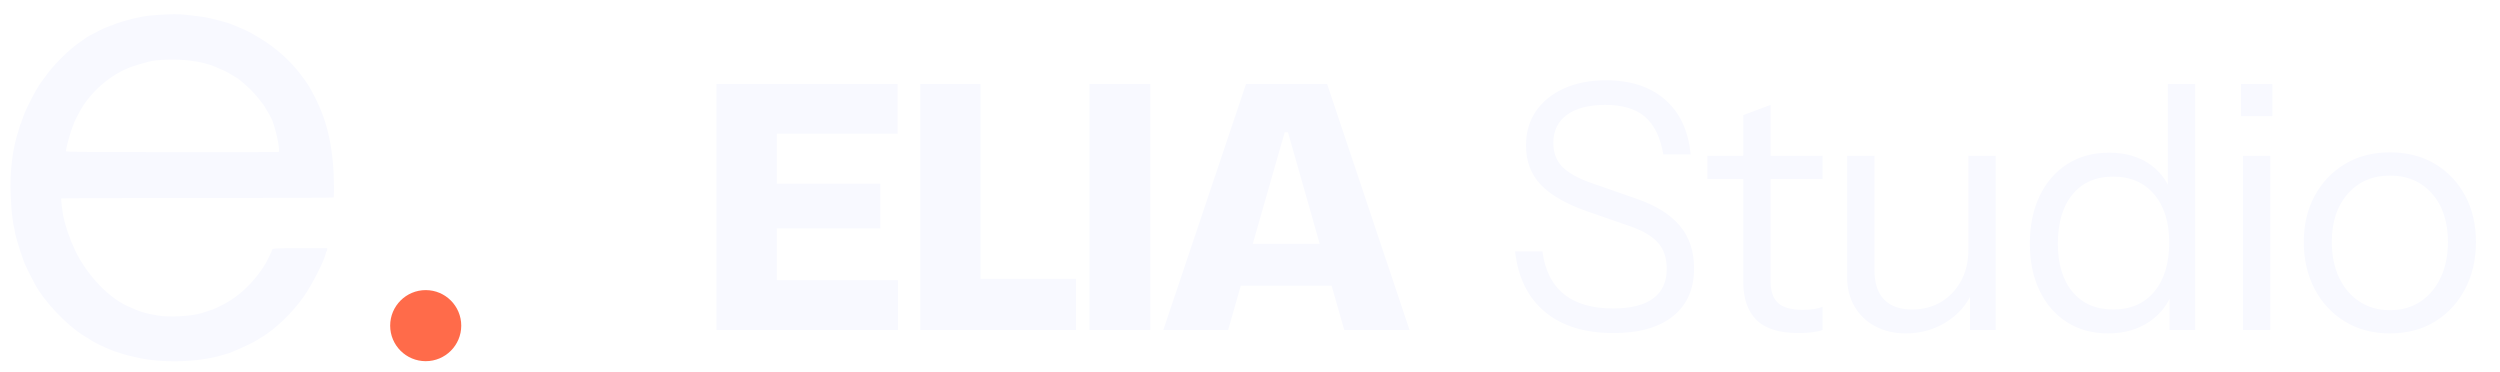
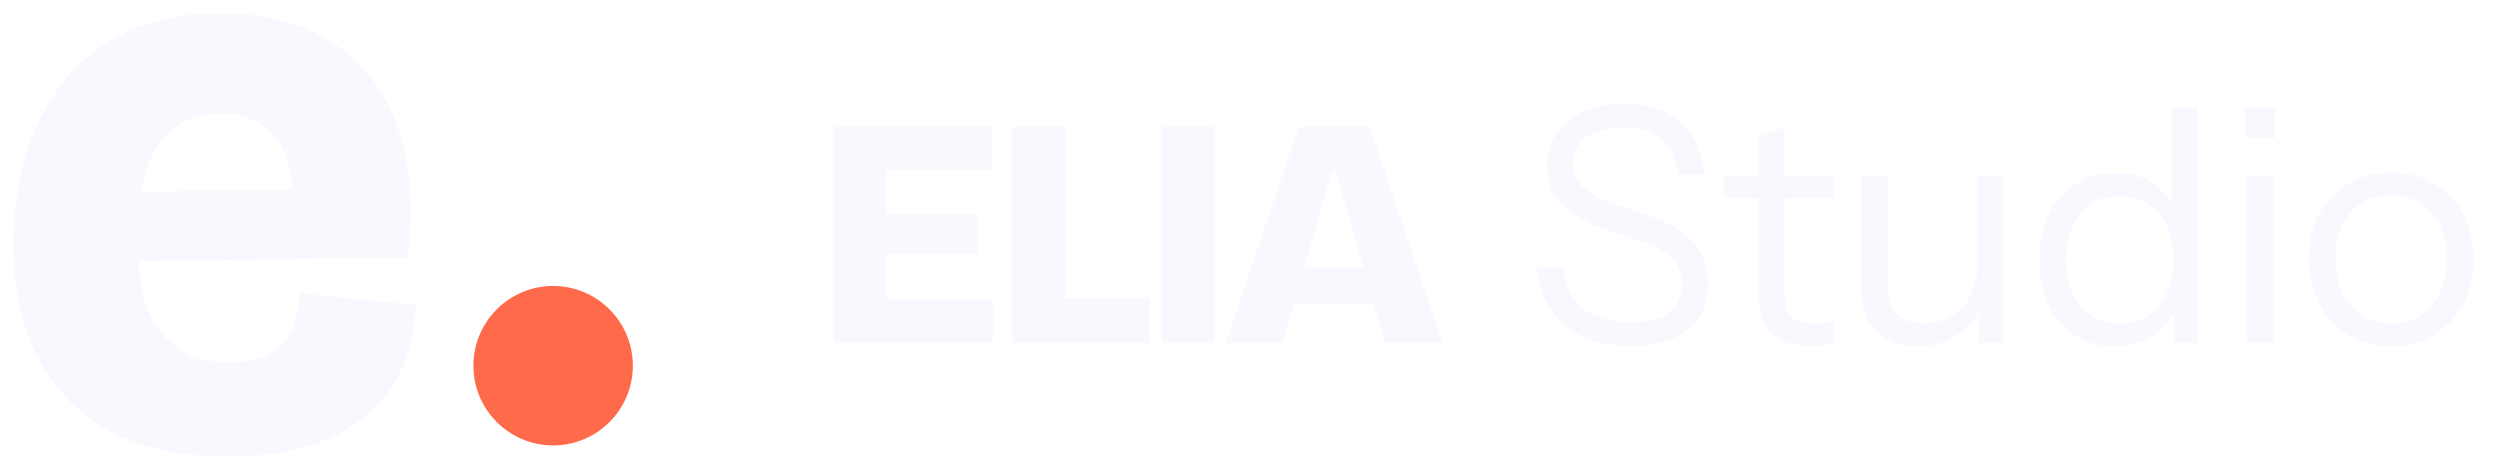
- <svg xmlns="http://www.w3.org/2000/svg" viewBox="214 186 4432 658" role="img" aria-label="ELIA Studio">
-   <g fill="#F8F9FF">
-     <g transform="translate(0.0 1110.0) scale(0.1 -0.1)">
-       <path d="M4935 8975 c-99 -7 -207 -18 -240 -24 -219 -45 -211 -43 -365 -87 -86 -25 -174 -56 -185 -66 -5 -4 -16 -8 -25 -8 -8 0 -28 -7 -44 -15 -15 -8 -34 -15 -40 -15 -7 0 -68 -28 -137 -63 -173 -88 -214 -111 -257 -144 -20 -16 -57 -42 -82 -58 -174 -116 -425 -359 -574 -555 -94 -125 -166 -226 -166 -235 0 -2 -16 -27 -35 -56 -30 -46 -157 -294 -191 -374 -7 -16 -20 -46 -28 -67 -9 -20 -16 -40 -16 -46 0 -5 -7 -23 -15 -38 -8 -16 -15 -36 -15 -44 0 -9 -4 -20 -9 -25 -6 -6 -14 -28 -20 -50 -5 -22 -14 -53 -19 -70 -110 -319 -162 -746 -142 -1161 6 -142 16 -288 21 -324 6 -36 14 -100 19 -142 6 -42 14 -88 20 -103 5 -14 10 -38 10 -52 0 -15 7 -51 16 -82 8 -31 22 -78 29 -106 22 -80 82 -265 105 -325 12 -30 25 -66 30 -80 6 -20 118 -243 179 -358 154 -291 548 -710 841 -898 66 -42 83 -52 100 -60 8 -4 22 -13 30 -20 20 -17 131 -78 190 -105 25 -11 65 -30 90 -41 49 -22 59 -27 135 -57 53 -20 232 -76 275 -84 14 -3 72 -17 130 -31 451 -108 1107 -91 1535 40 28 8 61 18 75 21 71 15 447 186 532 241 14 9 48 30 75 46 254 151 551 436 753 722 151 213 373 648 397 777 3 15 9 30 14 33 5 3 9 16 9 30 l0 24 -474 0 c-497 0 -506 -1 -506 -42 0 -11 -87 -189 -113 -233 -209 -345 -506 -618 -832 -764 -38 -18 -78 -36 -87 -41 -10 -6 -22 -10 -27 -10 -5 0 -22 -5 -38 -12 -28 -12 -62 -22 -163 -52 -178 -53 -557 -73 -754 -41 -242 41 -338 71 -566 178 -362 171 -764 622 -945 1062 -9 22 -23 53 -31 68 -8 16 -14 33 -14 39 0 5 -6 24 -14 41 -33 72 -88 254 -112 367 -18 84 -45 311 -38 322 3 4 1089 8 2414 8 1672 0 2411 3 2415 11 4 5 6 85 6 177 -4 662 -107 1150 -340 1602 -97 189 -125 234 -255 405 -183 242 -451 480 -722 640 -71 42 -136 80 -144 85 -44 27 -199 98 -300 138 -132 51 -143 55 -305 96 -213 54 -201 52 -581 96 -111 12 -241 11 -479 -5z m580 -810 c177 -22 334 -61 440 -109 17 -8 41 -19 55 -24 46 -20 115 -49 130 -56 8 -3 29 -15 45 -26 17 -11 39 -24 50 -29 11 -5 37 -21 58 -35 21 -14 41 -26 44 -26 13 0 162 -127 251 -214 81 -79 252 -291 252 -312 0 -4 6 -15 14 -23 7 -9 28 -43 46 -76 18 -33 39 -71 46 -85 68 -123 167 -567 135 -603 -4 -4 -855 -6 -1892 -5 -1668 3 -1884 5 -1882 18 17 111 90 369 129 457 8 17 14 34 14 38 0 16 109 225 154 295 211 329 555 603 901 717 85 28 115 37 260 77 158 43 493 53 750 21z" />
-     </g>
-     <g transform="translate(1452.0 771.0) scale(0.66061 -0.66061)">
-       <path d="M48.571 0.0V660.0H210.571V0.0ZM168.428 0.0V133.571H535.714V0.0ZM168.428 272.571V392.429H488.285V272.571ZM168.428 526.714V660.0H534.856V526.714ZM595.571 0.0V660.0H757.285V0.0ZM623.857 0.0V137.143H1013.428V0.0ZM1049.571 0.0V660.0H1212.857V0.0ZM1247.857 0.0 1469.714 660.0H1687.428L1908.571 0.0H1733.285L1582.428 530.429H1573.571L1421.714 0.0ZM1375.143 119V231.286H1802.428V119Z" />
-     </g>
-     <g transform="translate(2874.5 771.0) scale(0.60556 -0.60556)">
-       <path d="M330.0 -9Q204.0 -9 129.5 53.0Q55.0 115 42.0 230H122.0Q133.0 147 185.0 105.0Q237.0 63 329.0 63Q407.0 63 446.5 92.5Q486.0 122 486.0 179Q486.0 228 459.0 257.0Q432.0 286 375.0 305L254.0 347Q162.0 379 118.0 424.5Q74.0 470 74.0 540Q74.0 598 103.0 640.5Q132.0 683 185.0 707.0Q238.0 731 308.0 731Q416.0 731 481.0 674.5Q546.0 618 556.0 514H476.0Q463.0 589 422.5 624.0Q382.0 659 306.0 659Q234.0 659 194.0 630.0Q154.0 601 154.0 548Q154.0 503 182.0 476.0Q210.0 449 269.0 429L398.0 384Q482.0 355 524.0 305.5Q566.0 256 566.0 180Q566.0 90 504.5 40.5Q443.0 -9 330.0 -9ZM872.0 -9Q787.0 -9 748.5 29.5Q710.0 68 710.0 141V629L790.0 659V142Q790.0 99 812.0 79.0Q834.0 59 884.0 59Q904.0 59 918.5 61.5Q933.0 64 942.0 68V0Q932.0 -4 913.5 -6.5Q895.0 -9 872.0 -9ZM605.0 442V510H942.0V442ZM1186.0 -10Q1136.0 -10 1097.0 10.5Q1058.0 31 1036.0 68.5Q1014.0 106 1014.0 155V510H1094.0V176Q1094.0 118 1122.5 89.0Q1151.0 60 1204.0 60Q1252.0 60 1289.0 82.0Q1326.0 104 1347.5 143.5Q1369.0 183 1369.0 234L1382.0 113Q1357.0 56 1304.0 23.0Q1251.0 -10 1186.0 -10ZM1374.0 0V120H1369.0V510H1449.0V0ZM1958.0 0V119L1968.0 116Q1949.0 58 1898.5 24.0Q1848.0 -10 1778.0 -10Q1709.0 -10 1657.5 23.0Q1606.0 56 1577.5 115.0Q1549.0 174 1549.0 253Q1549.0 333 1578.0 393.0Q1607.0 453 1659.0 486.0Q1711.0 519 1781.0 519Q1853.0 519 1902.0 484.0Q1951.0 449 1969.0 385L1953.0 383V720H2033.0V0ZM1793.0 60Q1870.0 60 1913.5 112.5Q1957.0 165 1957.0 256Q1957.0 345 1913.0 397.0Q1869.0 449 1793.0 449Q1717.0 449 1674.0 397.0Q1631.0 345 1631.0 253Q1631.0 163 1674.0 111.5Q1717.0 60 1793.0 60ZM2173.0 0V510H2253.0V0ZM2167.0 626V720H2259.0V626ZM2603.0 -10Q2528.0 -10 2471.0 25.0Q2414.0 60 2382.5 120.5Q2351.0 181 2351.0 257Q2351.0 334 2383.0 393.0Q2415.0 452 2471.5 486.0Q2528.0 520 2603.0 520Q2679.0 520 2735.5 486.0Q2792.0 452 2823.5 393.0Q2855.0 334 2855.0 257Q2855.0 181 2823.5 120.5Q2792.0 60 2735.5 25.0Q2679.0 -10 2603.0 -10ZM2603.0 58Q2655.0 58 2693.0 83.5Q2731.0 109 2752.0 154.0Q2773.0 199 2773.0 258Q2773.0 346 2726.5 399.0Q2680.0 452 2603.0 452Q2527.0 452 2480.0 399.0Q2433.0 346 2433.0 258Q2433.0 199 2454.0 154.0Q2475.0 109 2513.5 83.5Q2552.0 58 2603.0 58Z" />
-     </g>
-   </g>
-   <circle cx="968.7" cy="763.3" r="63.0" fill="#FF6B4A" />
+ <svg xmlns="http://www.w3.org/2000/svg" viewBox="8.2 -558.7 3135.8 589.4" role="img" aria-label="ELIA Studio">
+   <path fill="#F8F9FF" d="M294.714 14.0Q222.285 14.0 171.357 -6.357Q120.428 -26.714 87.857 -63.214Q55.286 -99.714 40.071 -148.286Q24.857 -196.857 24.857 -253.286Q24.857 -312 40.5 -364.286Q56.143 -416.571 87.928 -456.5Q119.714 -496.429 168.785 -519.214Q217.857 -542.0 284.428 -542.0Q351 -542.0 399.5 -519.357Q448 -496.714 477.857 -455.286Q507.714 -413.857 518.071 -358.143Q528.428 -302.429 519.142 -235.571L127.286 -230.429V-317.286L404.571 -321.714L373 -274.143Q379.285 -321.286 370.214 -352.786Q361.143 -384.286 339.714 -400.214Q318.286 -416.143 285 -416.143Q248.571 -416.143 225.143 -397.143Q201.714 -378.143 191 -343.214Q180.286 -308.286 180.286 -259.857Q180.286 -178.571 209.857 -141.571Q239.428 -104.571 295.143 -104.571Q320 -104.571 336.571 -111Q353.143 -117.429 363.571 -128.929Q374 -140.429 378.714 -156.214Q383.428 -172 383.857 -190.714L529.571 -176.143Q529.428 -142 517.5 -108.429Q505.571 -74.857 478.571 -47.286Q451.571 -19.714 406.5 -2.857Q361.428 14.0 294.714 14.0Z" />
+   <circle cx="702.0" cy="-100.0" r="100.0" fill="#FF6B4A" />
+   <path fill="#F8F9FF" d="M1053.519 -128.526V-399.474H1120.024V-128.526ZM1102.723 -128.526V-183.361H1253.503V-128.526ZM1102.723 -240.424V-289.629H1234.033V-240.424ZM1102.723 -344.756V-399.474H1253.152V-344.756ZM1278.077 -128.526V-399.474H1344.465V-128.526ZM1289.689 -128.526V-184.827H1449.618V-128.526ZM1464.456 -128.526V-399.474H1531.489V-128.526ZM1545.857 -128.526 1636.935 -399.474H1726.313L1817.098 -128.526H1745.138L1683.207 -346.281H1679.571L1617.23 -128.526ZM1598.111 -177.379V-223.475H1773.523V-177.379Z" />
+   <path fill="#F8F9FF" d="M2053.737 -124.832Q2002.011 -124.832 1971.426 -150.284Q1940.842 -175.737 1935.505 -222.947H1968.347Q1972.863 -188.874 1994.211 -171.632Q2015.558 -154.389 2053.326 -154.389Q2085.347 -154.389 2101.563 -166.5Q2117.779 -178.611 2117.779 -202.011Q2117.779 -222.126 2106.695 -234.032Q2095.611 -245.937 2072.211 -253.737L2022.537 -270.979Q1984.768 -284.116 1966.705 -302.795Q1948.642 -321.474 1948.642 -350.211Q1948.642 -374.021 1960.547 -391.468Q1972.453 -408.916 1994.211 -418.768Q2015.968 -428.621 2044.705 -428.621Q2089.042 -428.621 2115.726 -405.426Q2142.411 -382.232 2146.516 -339.537H2113.674Q2108.337 -370.326 2091.711 -384.695Q2075.084 -399.063 2043.884 -399.063Q2014.326 -399.063 1997.905 -387.158Q1981.484 -375.253 1981.484 -353.495Q1981.484 -335.021 1992.979 -323.937Q2004.474 -312.853 2028.695 -304.642L2081.653 -286.168Q2116.137 -274.263 2133.379 -253.942Q2150.621 -233.621 2150.621 -202.421Q2150.621 -165.474 2125.374 -145.153Q2100.126 -124.832 2053.737 -124.832ZM2280.347 -124.832Q2245.453 -124.832 2229.647 -140.637Q2213.842 -156.442 2213.842 -186.411V-386.747L2246.684 -399.063V-186.821Q2246.684 -169.168 2255.716 -160.958Q2264.747 -152.747 2285.274 -152.747Q2293.484 -152.747 2299.437 -153.774Q2305.389 -154.8 2309.084 -156.442V-128.526Q2304.979 -126.884 2297.384 -125.858Q2289.789 -124.832 2280.347 -124.832ZM2170.737 -309.979V-337.895H2309.084V-309.979ZM2413.358 -124.421Q2392.832 -124.421 2376.821 -132.837Q2360.811 -141.253 2351.779 -156.647Q2342.747 -172.042 2342.747 -192.158V-337.895H2375.589V-200.779Q2375.589 -176.968 2387.289 -165.063Q2398.989 -153.158 2420.747 -153.158Q2440.453 -153.158 2455.642 -162.189Q2470.832 -171.221 2479.658 -187.437Q2488.484 -203.653 2488.484 -224.589L2493.821 -174.916Q2483.558 -151.516 2461.8 -137.968Q2440.042 -124.421 2413.358 -124.421ZM2490.537 -128.526V-177.789H2488.484V-337.895H2521.326V-128.526ZM2734.389 -128.526V-177.379L2738.495 -176.147Q2730.695 -152.337 2709.963 -138.379Q2689.232 -124.421 2660.495 -124.421Q2632.168 -124.421 2611.026 -137.968Q2589.884 -151.516 2578.184 -175.737Q2566.484 -199.958 2566.484 -232.389Q2566.484 -265.232 2578.389 -289.863Q2590.295 -314.495 2611.642 -328.042Q2632.989 -341.589 2661.726 -341.589Q2691.284 -341.589 2711.4 -327.221Q2731.516 -312.853 2738.905 -286.579L2732.337 -285.758V-424.105H2765.179V-128.526ZM2666.653 -153.158Q2698.263 -153.158 2716.121 -174.711Q2733.979 -196.263 2733.979 -233.621Q2733.979 -270.158 2715.916 -291.505Q2697.853 -312.853 2666.653 -312.853Q2635.453 -312.853 2617.8 -291.505Q2600.147 -270.158 2600.147 -232.389Q2600.147 -195.442 2617.8 -174.3Q2635.453 -153.158 2666.653 -153.158ZM2826.758 -128.526V-337.895H2859.6V-128.526ZM2824.295 -385.516V-424.105H2862.063V-385.516ZM3007.389 -124.421Q2976.6 -124.421 2953.2 -138.789Q2929.8 -153.158 2916.868 -177.995Q2903.937 -202.832 2903.937 -234.032Q2903.937 -265.642 2917.074 -289.863Q2930.211 -314.084 2953.405 -328.042Q2976.6 -342.0 3007.389 -342.0Q3038.589 -342.0 3061.784 -328.042Q3084.979 -314.084 3097.911 -289.863Q3110.842 -265.642 3110.842 -234.032Q3110.842 -202.832 3097.911 -177.995Q3084.979 -153.158 3061.784 -138.789Q3038.589 -124.421 3007.389 -124.421ZM3007.389 -152.337Q3028.737 -152.337 3044.337 -162.805Q3059.937 -173.274 3068.558 -191.747Q3077.179 -210.221 3077.179 -234.442Q3077.179 -270.568 3058.089 -292.326Q3039.0 -314.084 3007.389 -314.084Q2976.189 -314.084 2956.895 -292.326Q2937.6 -270.568 2937.6 -234.442Q2937.6 -210.221 2946.221 -191.747Q2954.842 -173.274 2970.647 -162.805Q2986.453 -152.337 3007.389 -152.337Z" />
</svg>
